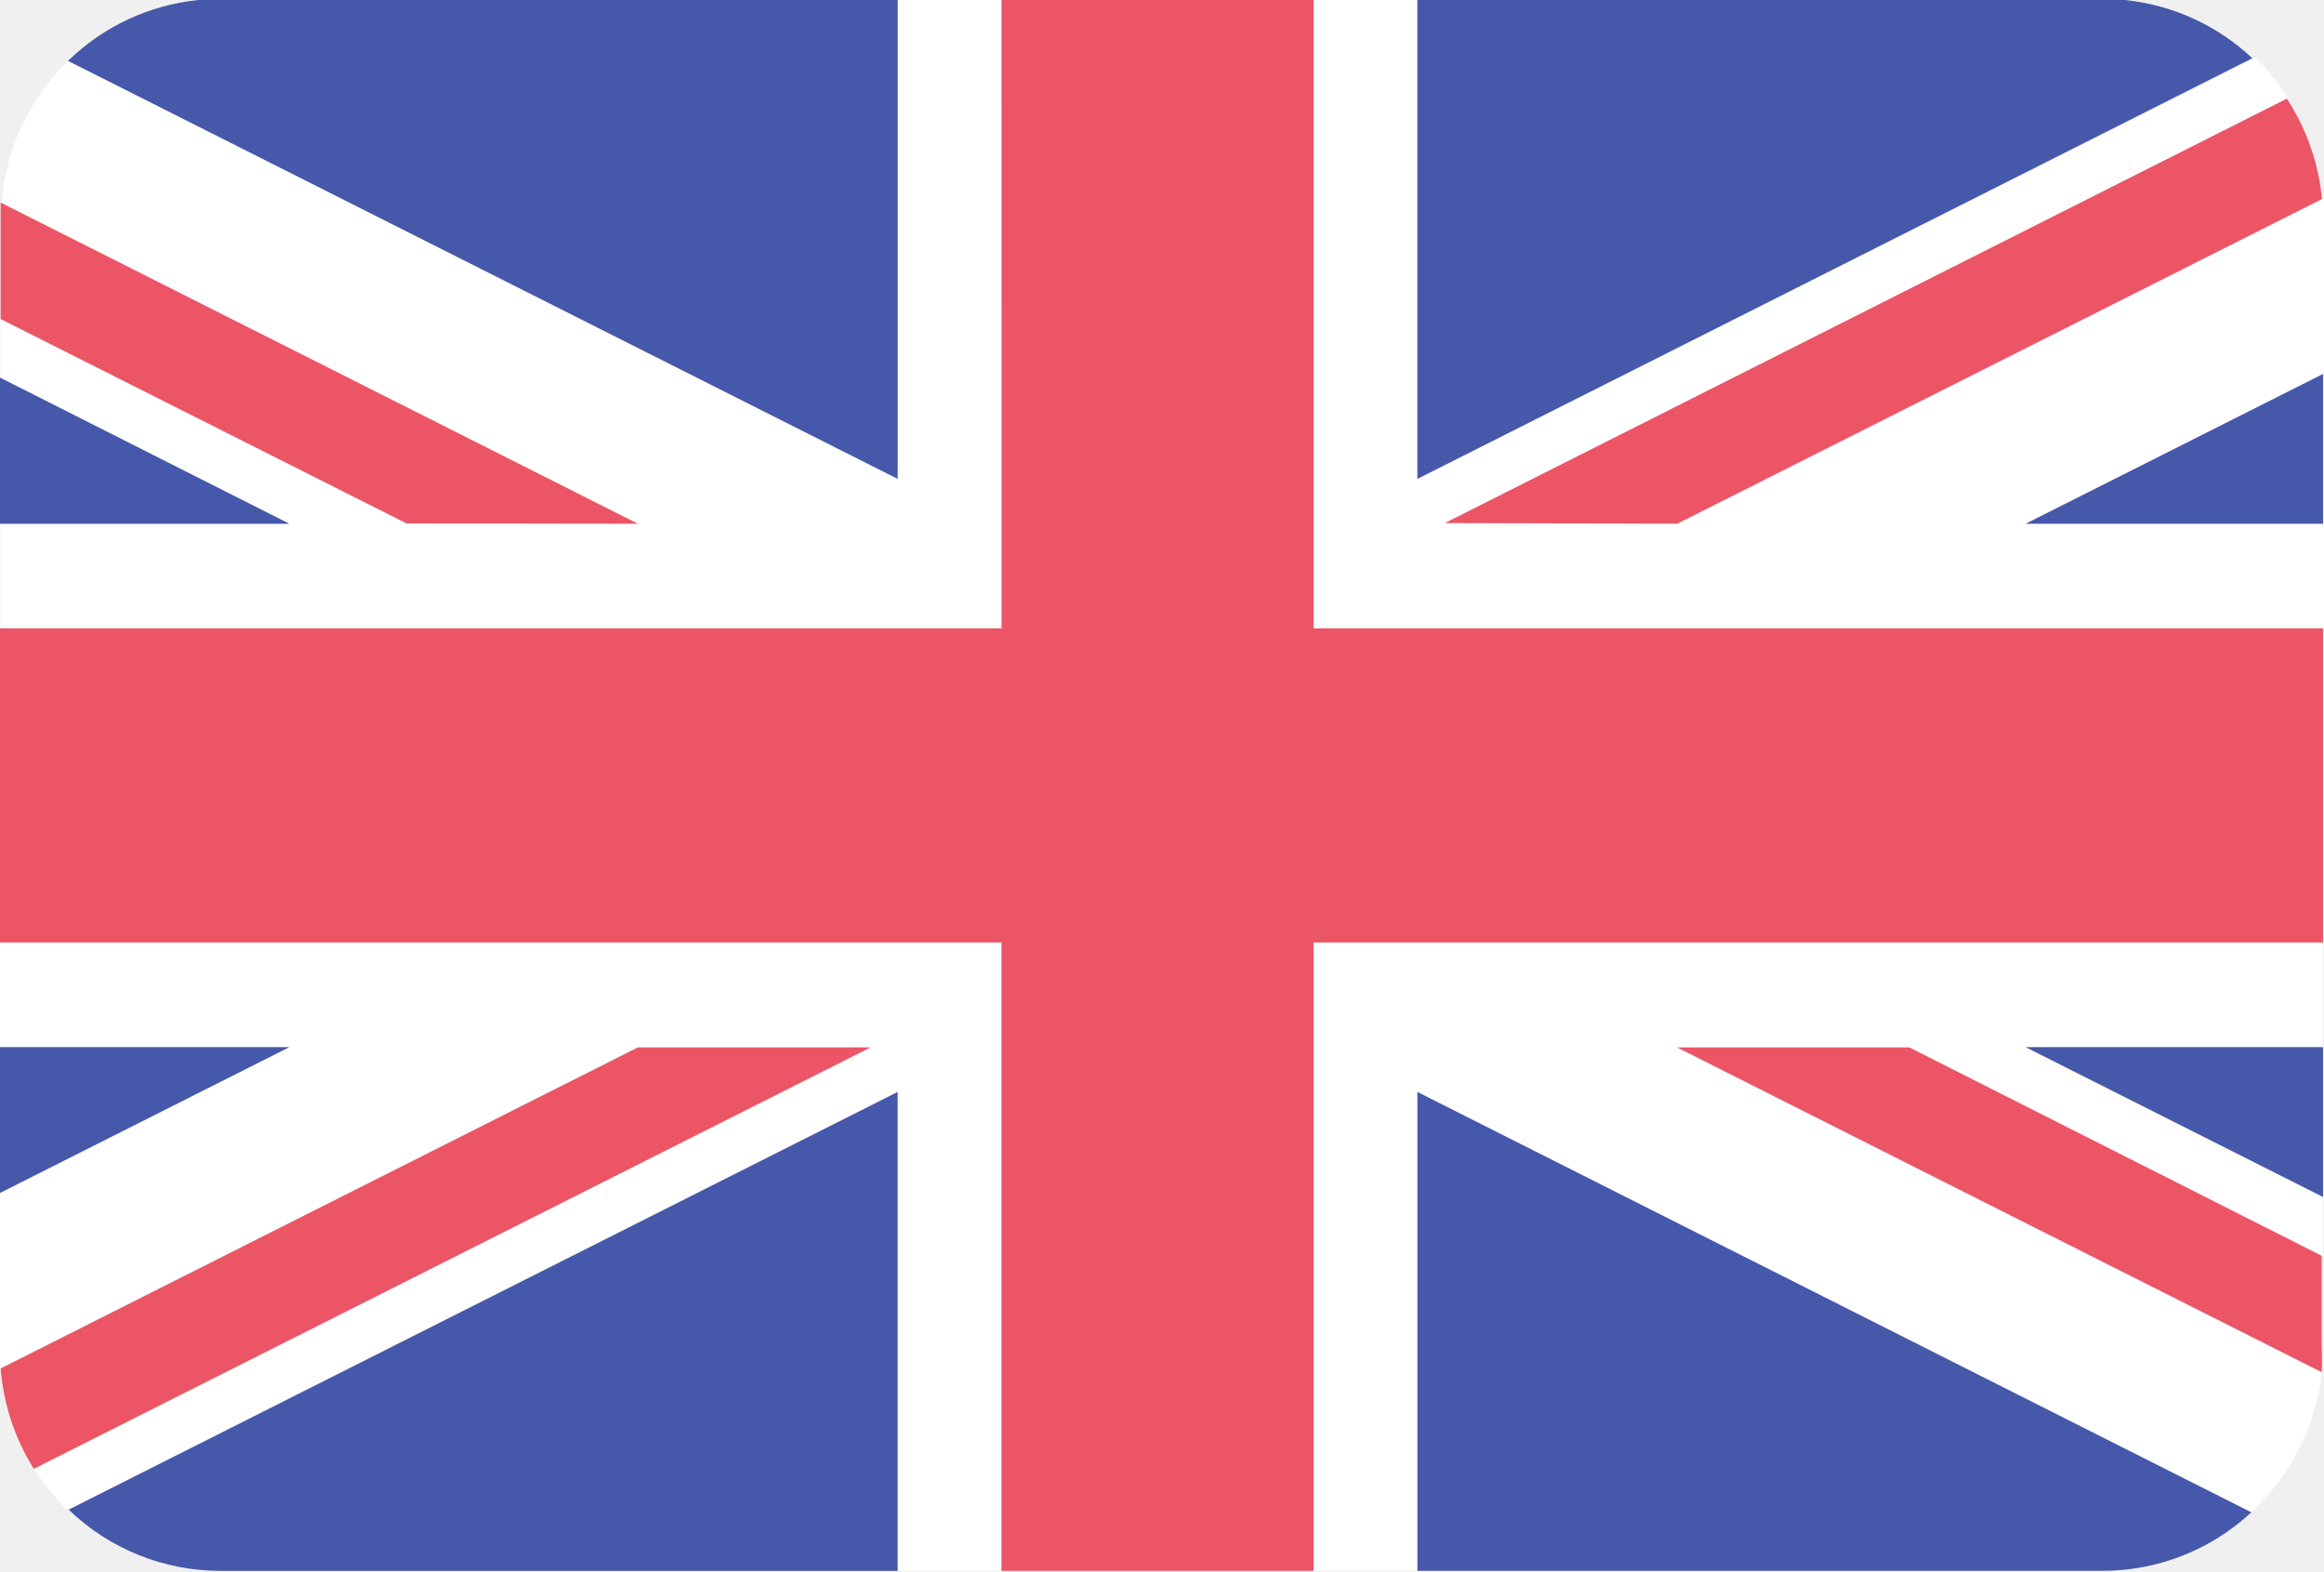
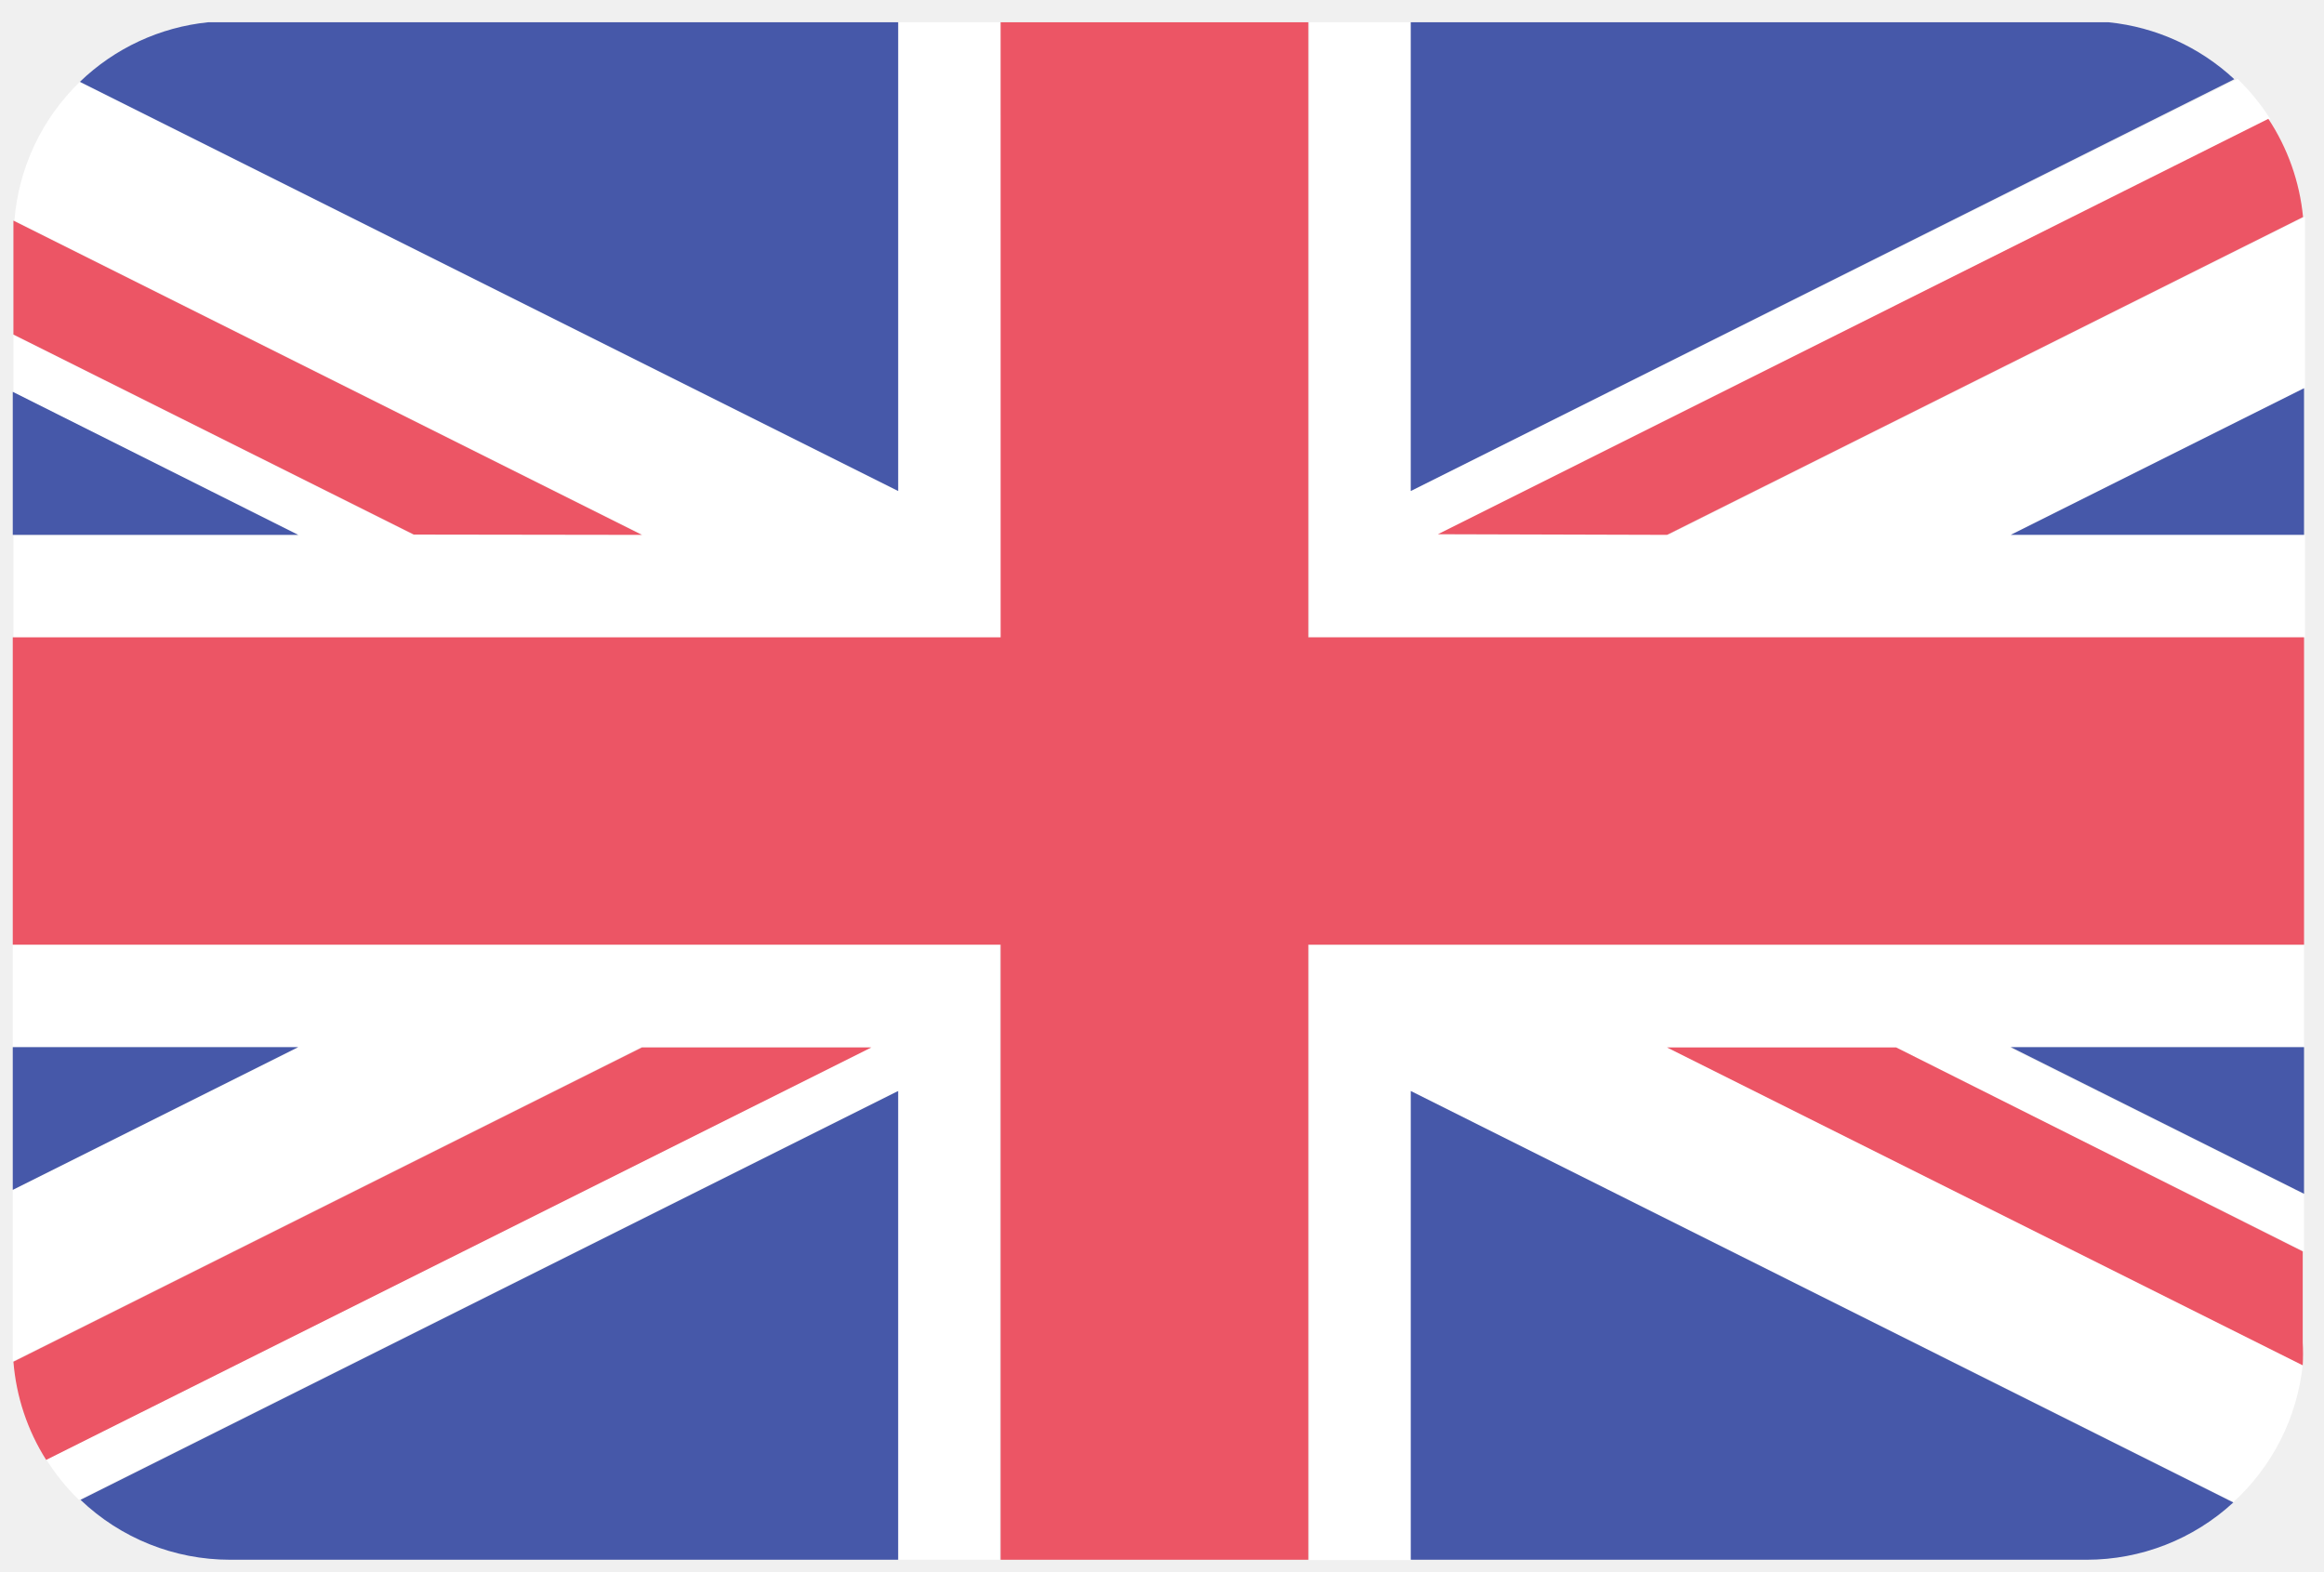
- <svg xmlns="http://www.w3.org/2000/svg" width="71" height="48" viewBox="0 0 71 48" fill="none">
-   <path d="M30.598 0h-3.173v14.63L2.078 1.86A6.786 6.786 0 00.051 6.192L19.517 16H12.42L.02 9.757v1.809l8.851 4.454H.021v3.198h30.607L30.598 0zM68.78 46.192a6.783 6.783 0 002.149-4.281L51.24 32h7.097l12.633 6.365v-1.788L61.845 32h9.125v-3.198H40.159V48h3.173V33.37L68.78 46.191zM43.302 0h-3.143v19.198H71V16h-9.125L71 11.423V6.069l-19.7 9.92h-7.096L69.925 3.025a6.814 6.814 0 00-1.013-1.256L43.302 14.63V0zM0 28.792V32h8.85L0 36.455v5.343l19.466-9.808h7.097L1.034 44.853c.287.462.627.887 1.014 1.267l25.346-12.761v14.63h3.174V28.793H0z" fill="#fff" />
-   <path d="M70.97 28.792v-9.594H40.128V0h-9.53v19.198H0v9.594h30.598V47.99h9.53V28.792H70.97z" fill="#EC5565" />
-   <path d="M19.485 16L.02 6.19v3.556l12.399 6.243 7.066.01zm31.754 0l19.7-9.921a6.776 6.776 0 00-1.075-3.065L44.142 15.979l7.097.02zm0 16l19.69 9.92a6.936 6.936 0 000-.715v-2.84L58.335 32H51.24zm-31.753 0L.02 41.808a6.779 6.779 0 001.013 3.065L26.593 32h-7.108z" fill="#EC5565" />
-   <path d="M43.302 14.63L68.81 1.779A6.678 6.678 0 0064.917 0H43.302v14.63zM70.97 36.568V31.99h-9.084l9.084 4.577zm0-20.567v-4.577L61.886 16h9.084zM2.099 46.12a6.674 6.674 0 004.633 1.87h20.693V33.359L2.099 46.12zm41.203-12.761v14.63h20.936a6.674 6.674 0 004.542-1.787L43.302 33.359zM27.425 0H6.053a6.68 6.68 0 00-3.975 1.86l25.347 12.77V0zM0 31.99v4.454l8.84-4.454H0zm0-20.455V16h8.84L0 11.535z" fill="#4658A9" />
+ <svg xmlns="http://www.w3.org/2000/svg" width="71" height="48">
+   <g fill-rule="nonzero" fill="none">
+     <path d="M30.57.68h-3.13V15l-25-12.5a6.62 6.62 0 0 0-2 4.24l19.2 9.6h-7L.41 10.23V12l8.73 4.36H.41v3.13H30.6L30.57.68zM68.23 45.89a6.62 6.62 0 0 0 2.12-4.19L50.93 32h7l12.46 6.23v-1.75l-9-4.48h9v-3.13H40v18.79h3.13V33.34l25.1 12.55zM43.1.68H40v18.79h30.42v-3.13h-9l9-4.48V7.29v-.67l-19.43 9.71h-7L69.36 3.64a6.68 6.68 0 0 0-1-1.23L43.1 15V.68zM.39 28.86V32h8.73L.39 36.36V41.59l19.2-9.6h7L1.41 44.58a6.66 6.66 0 0 0 1 1.24l25-12.49v14.32h3.13V28.86H.39z" fill="#FFF" />
+     <path fill="#EC5565" d="M70.39 28.86v-9.39H39.97V.68h-9.4v18.79H.39v9.39h30.18v18.79h9.4V28.86z" />
+     <path d="M19.61 16.34L.41 6.74V10.22l12.23 6.11 6.97.01zM50.93 16.34l19.43-9.71a6.6 6.6 0 0 0-1.06-3L43.93 16.32l7 .02zM50.93 32l19.42 9.71a6.72 6.72 0 0 0 0-.7v-2.78L57.93 32h-7zM19.61 32L.41 41.6a6.6 6.6 0 0 0 1 3L26.62 32h-7.01z" fill="#EC5565" />
+     <path d="M43.1 15L68.26 2.42A6.61 6.61 0 0 0 64.42.68H43.1V15zM70.39 36.47v-4.48h-8.96zM70.39 16.34v-4.48l-8.96 4.48zM2.46 45.82a6.61 6.61 0 0 0 4.57 1.83h20.41V33.33L2.46 45.82zM43.1 33.33v14.32h20.65a6.61 6.61 0 0 0 4.48-1.75L43.1 33.33zM27.44.68H6.36A6.61 6.61 0 0 0 2.44 2.5l25 12.5V.68zM.39 31.99v4.36l8.72-4.36zM.39 11.97v4.37h8.72z" fill="#4658A9" />
+   </g>
</svg>
